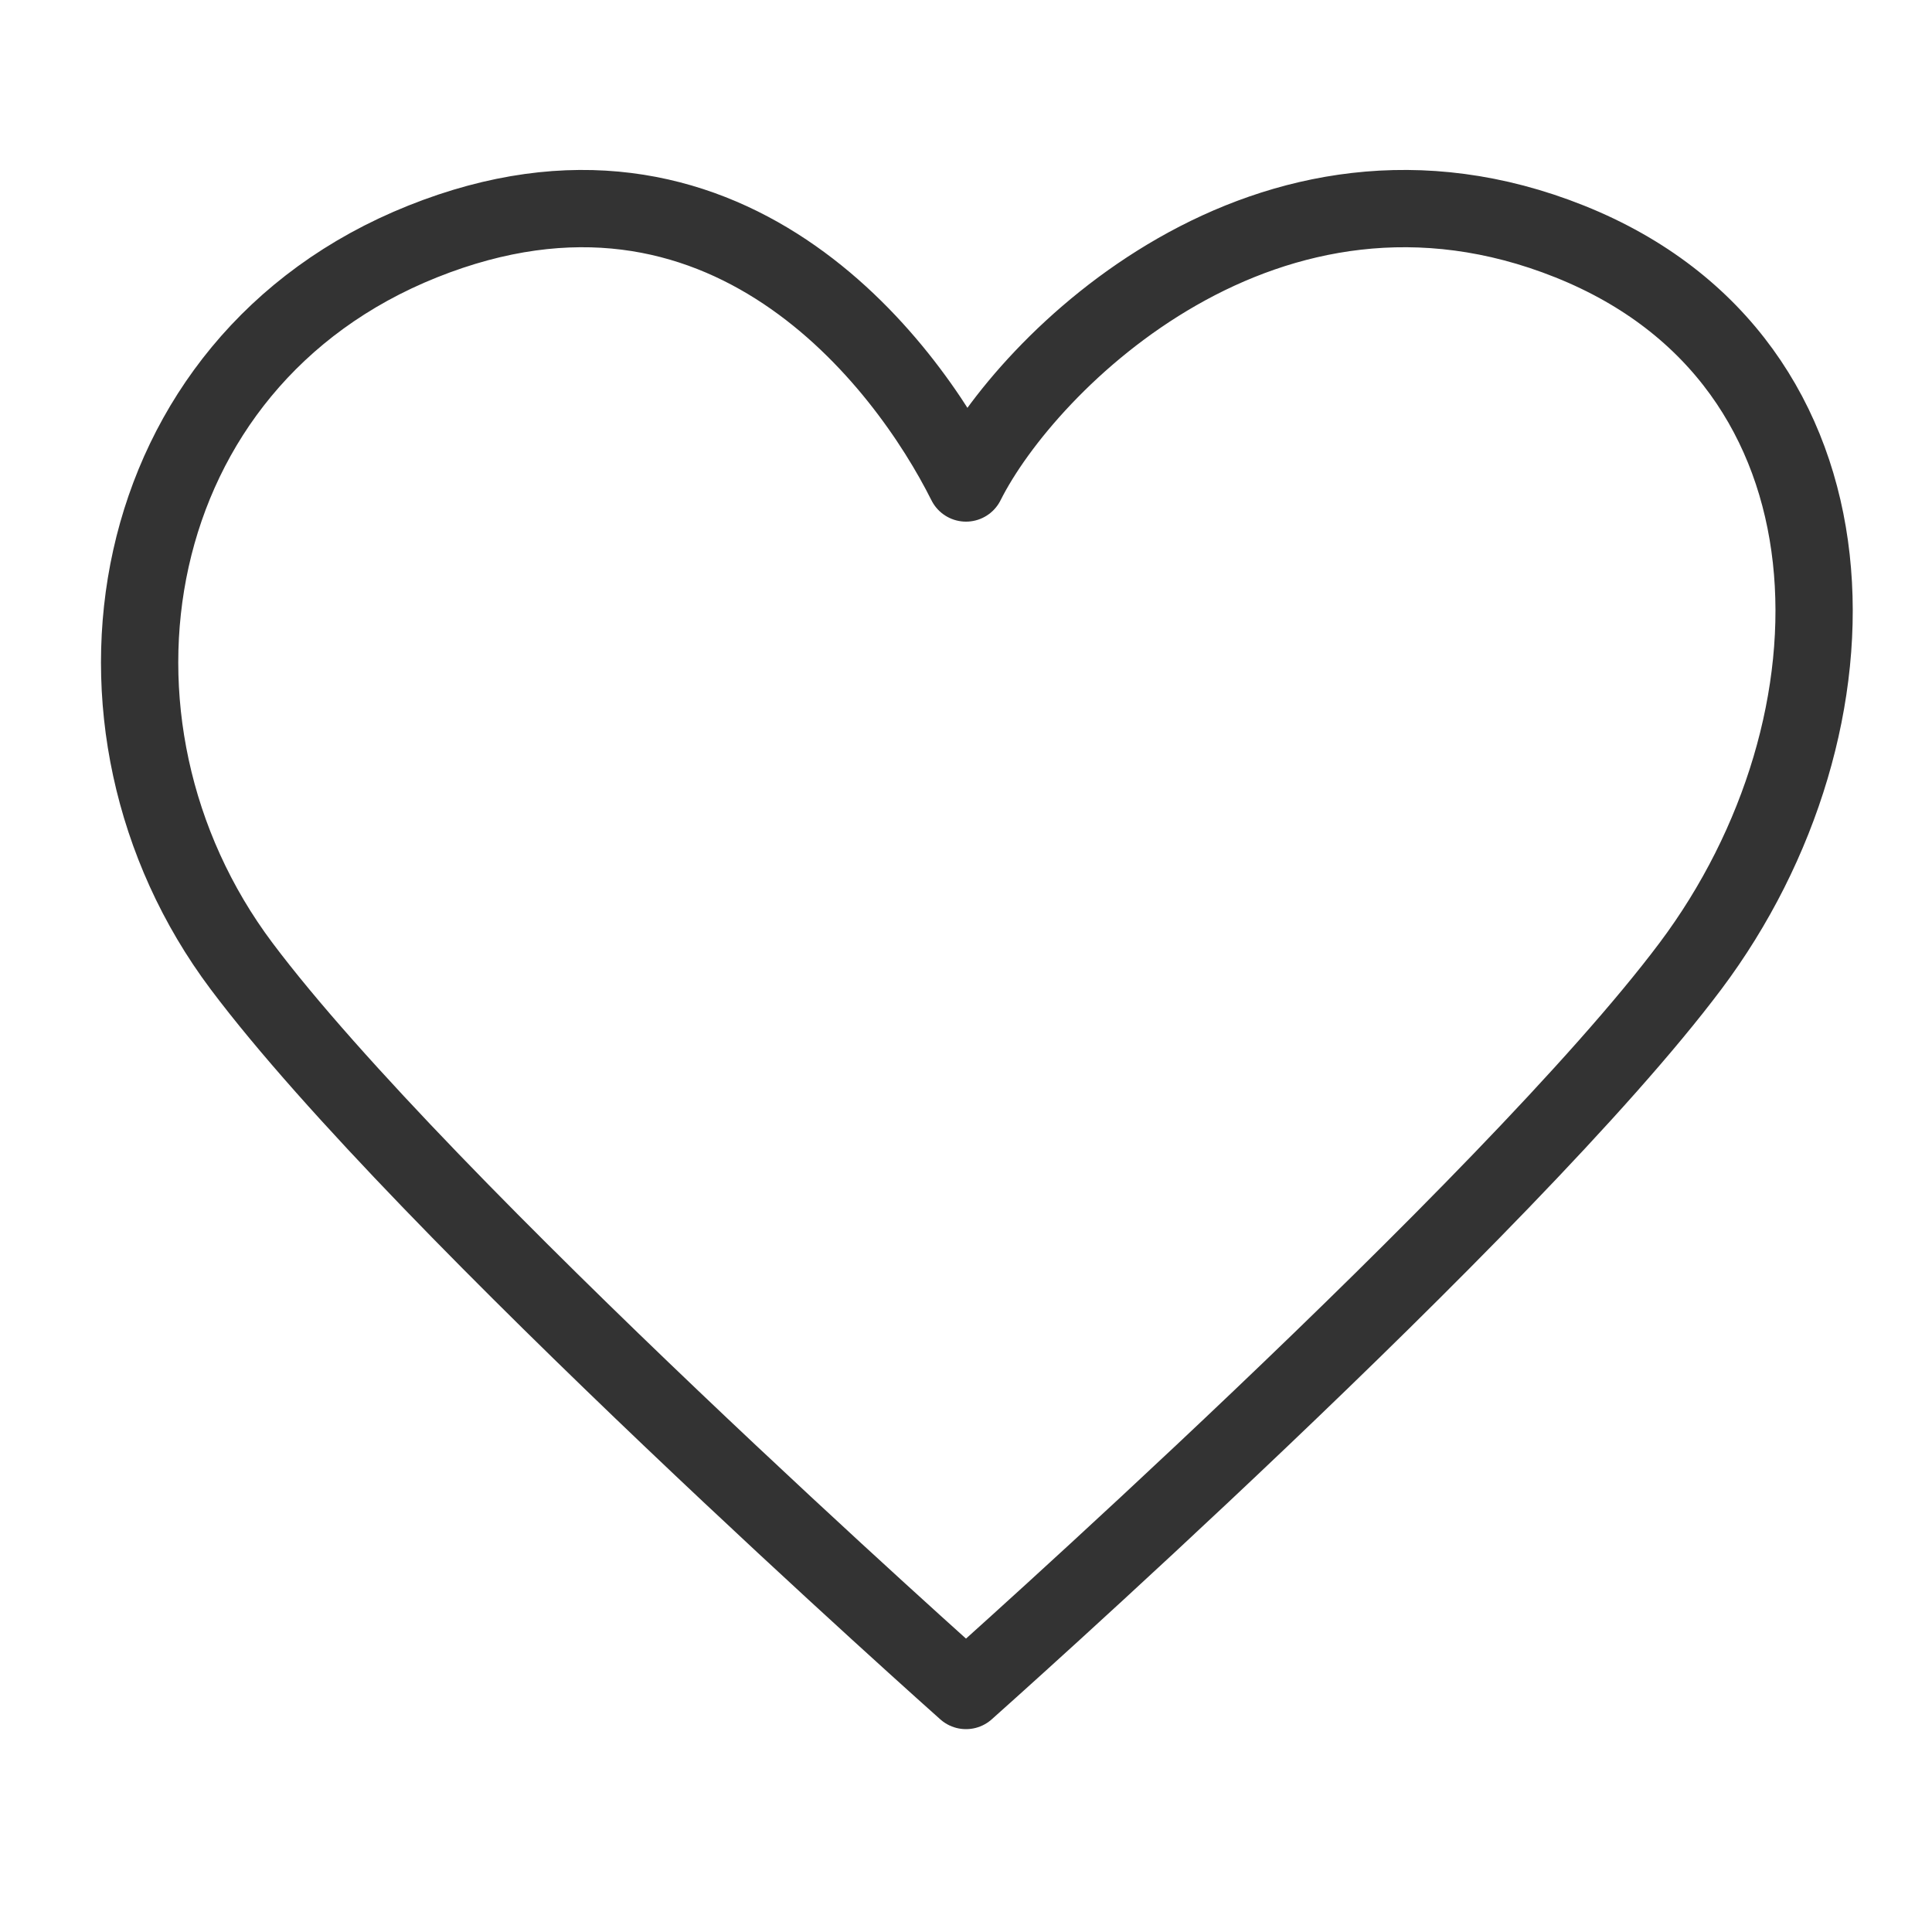
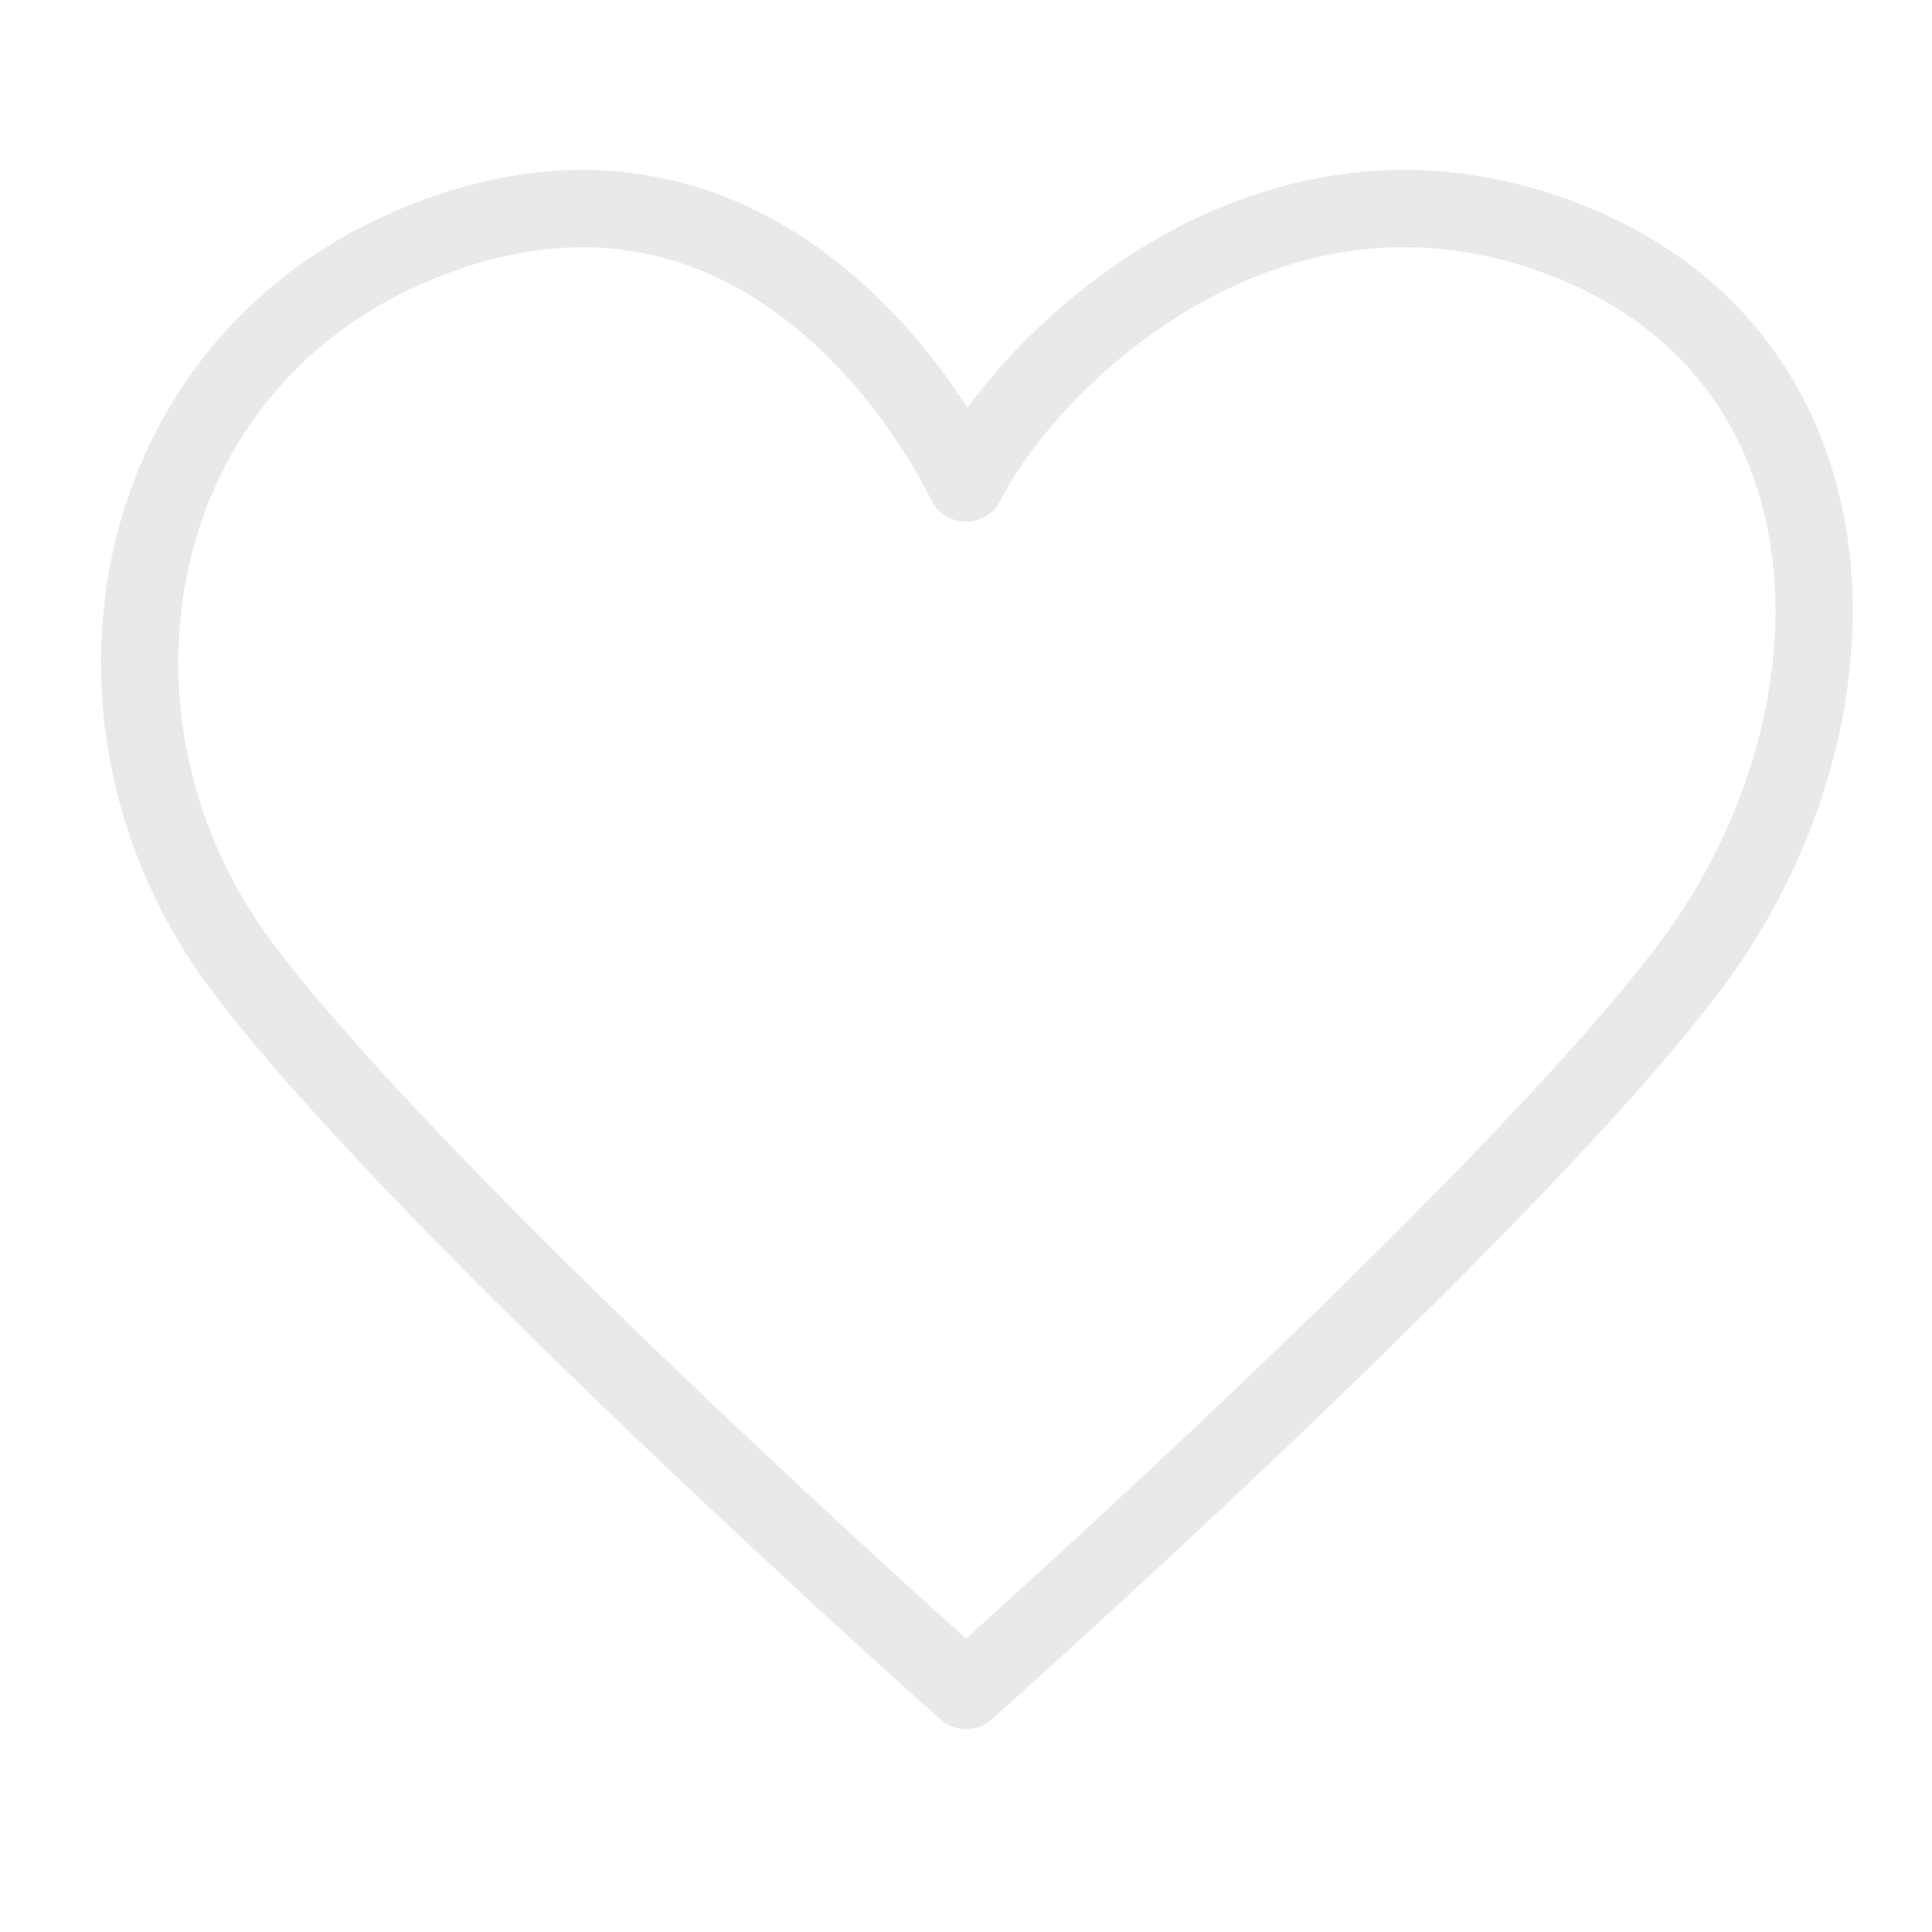
<svg xmlns="http://www.w3.org/2000/svg" width="500" height="500" viewBox="0 0 500 500" fill="none">
-   <path d="M62.5 250C15.625 187.5 31.25 93.75 109.375 62.5C187.5 31.25 234.375 93.75 250 125C265.625 93.75 328.125 31.25 406.25 62.5C484.375 93.75 484.375 187.5 437.5 250C390.625 312.5 250 437.5 250 437.5C250 437.5 109.375 312.5 62.5 250Z" stroke="#333333" stroke-width="20" stroke-linecap="round" stroke-linejoin="round" />
+   <path d="M62.5 250C15.625 187.5 31.25 93.75 109.375 62.5C187.5 31.25 234.375 93.75 250 125C265.625 93.75 328.125 31.25 406.25 62.5C484.375 93.75 484.375 187.5 437.5 250C390.625 312.5 250 437.5 250 437.5C250 437.5 109.375 312.5 62.5 250Z" stroke="#e9e9e9" stroke-width="20" stroke-linecap="round" stroke-linejoin="round" />
</svg>
